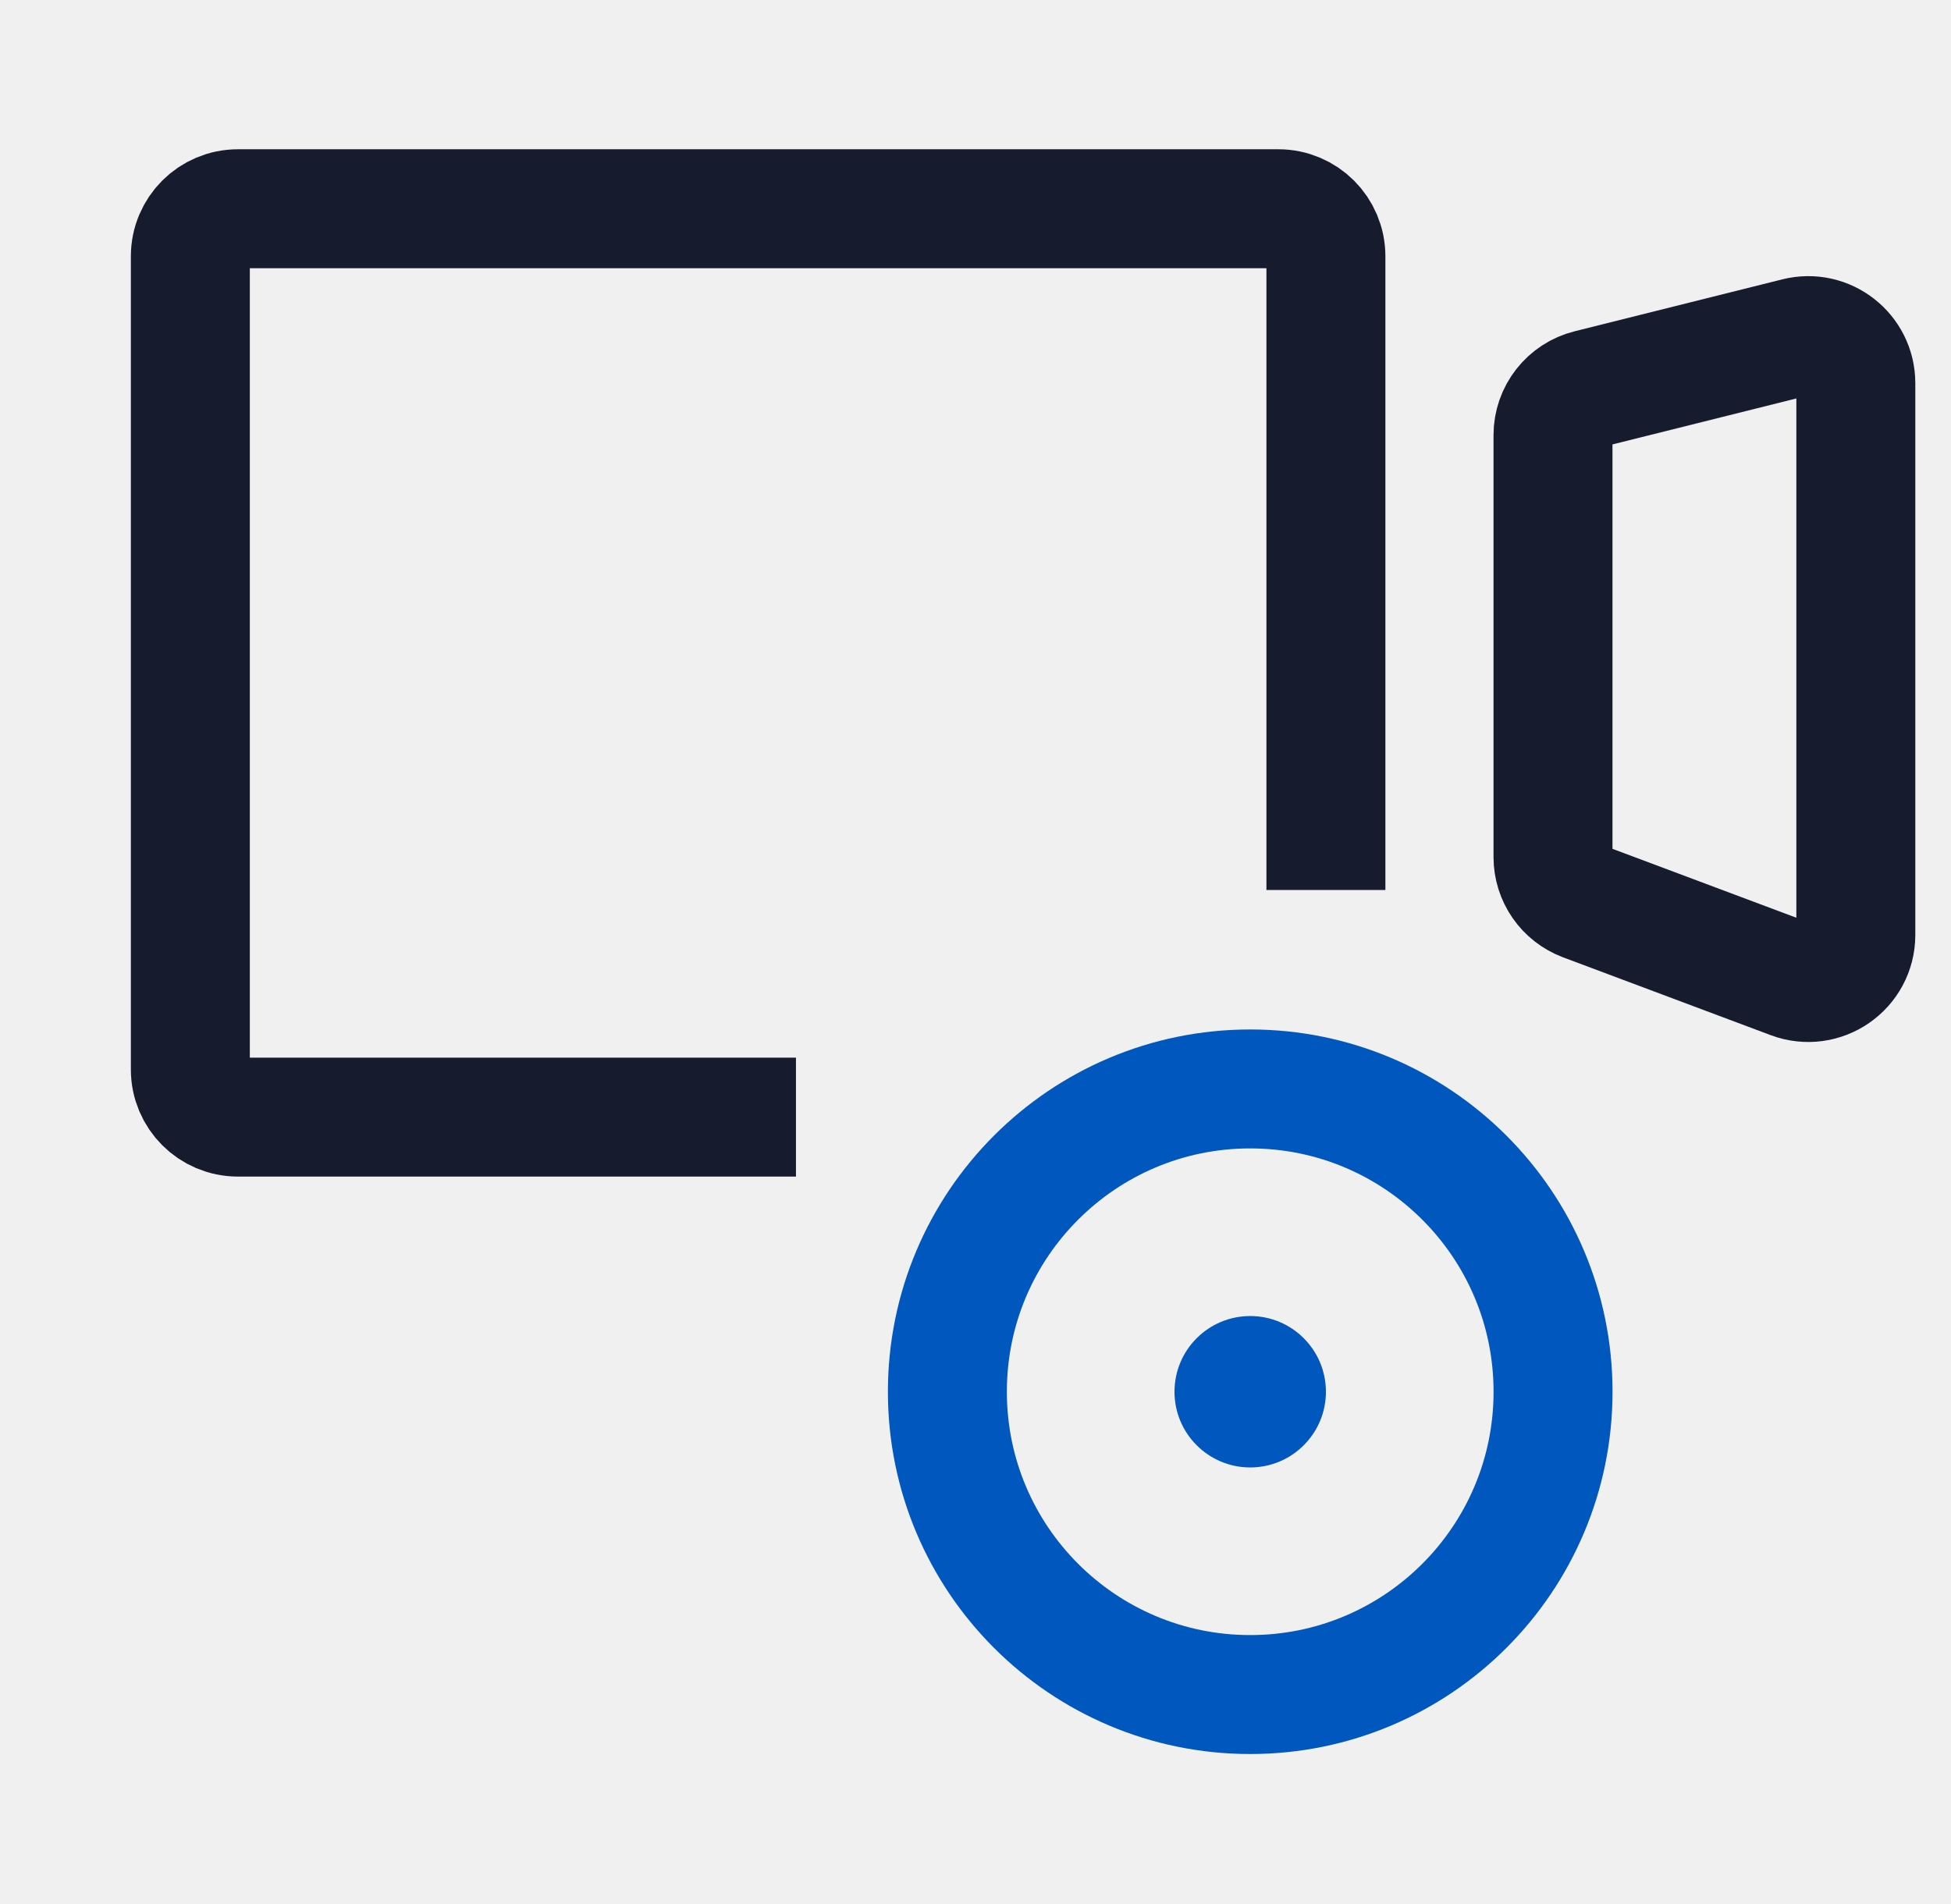
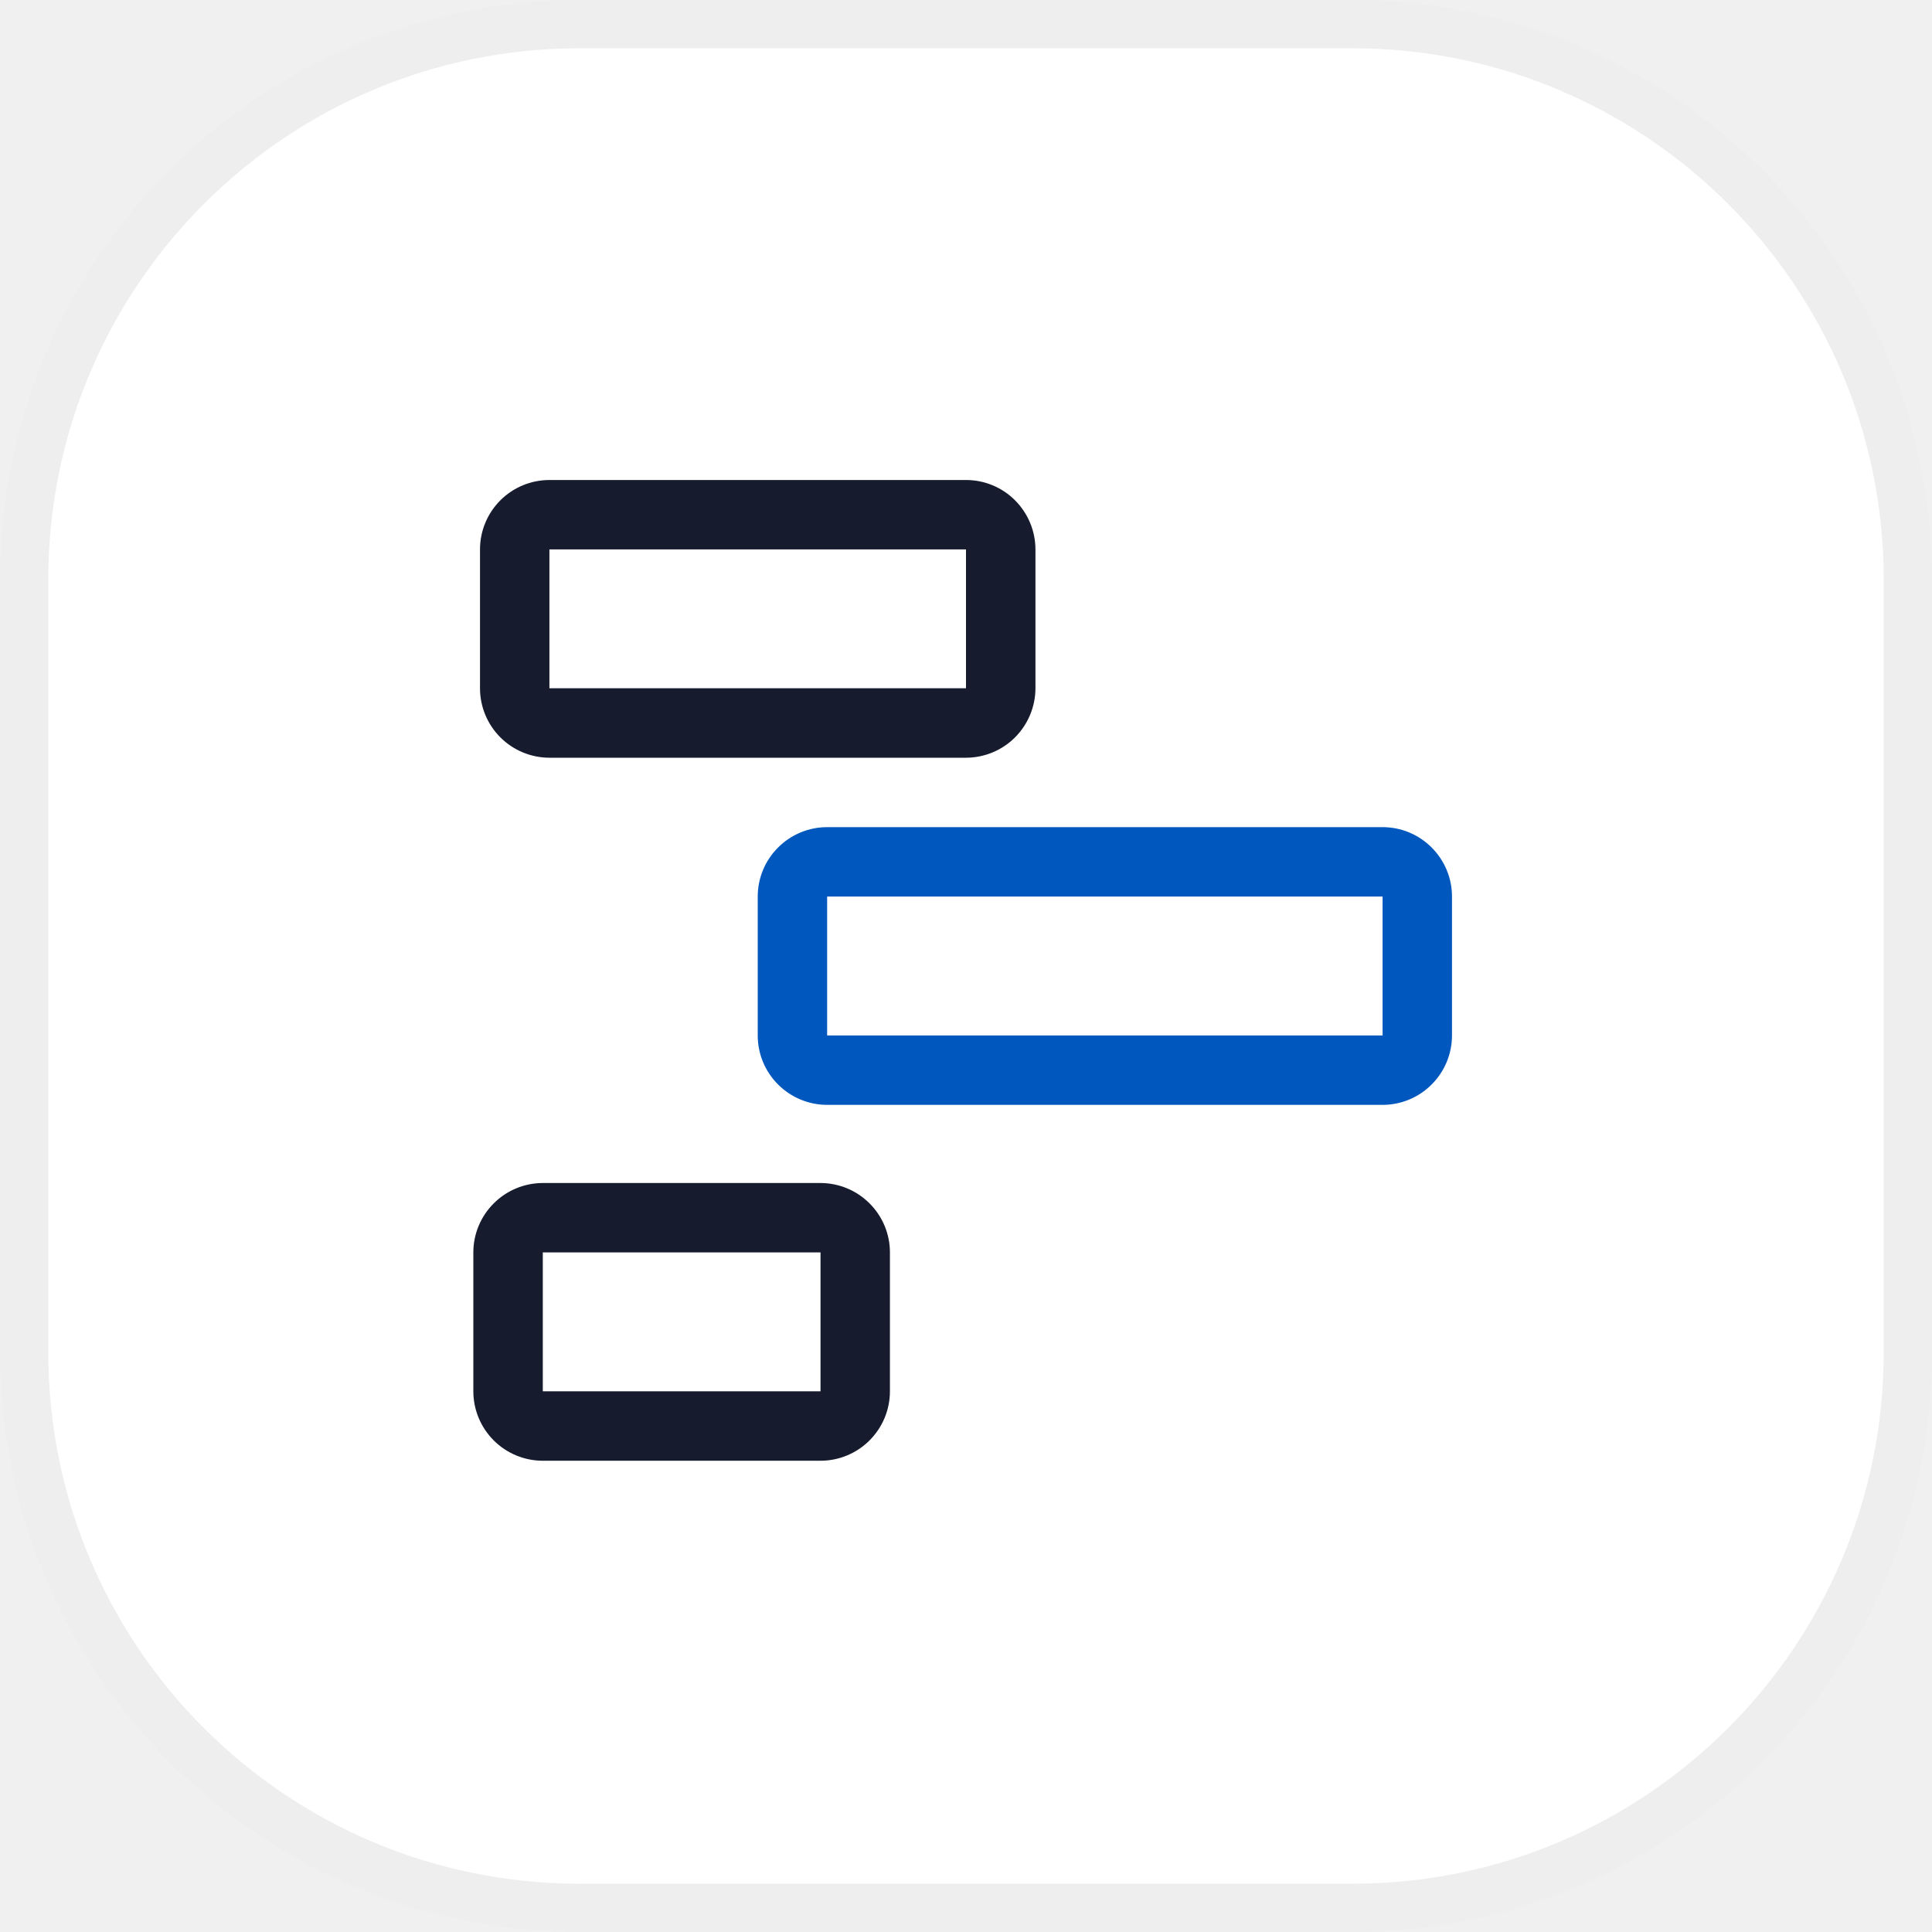
- <svg xmlns="http://www.w3.org/2000/svg" width="41" height="40" viewBox="0 0 41 40" fill="none">
-   <path d="M16.727 23.478H5C4.448 23.478 4 23.03 4 22.478V5.387C4 4.834 4.448 4.387 5 4.387H26.864C27.416 4.387 27.864 4.834 27.864 5.387V18.705" stroke="#161C2D" stroke-width="2.5" />
-   <path d="M32.636 18.012V9.145C32.636 8.686 32.949 8.286 33.394 8.175L37.757 7.084C38.389 6.926 39 7.404 39 8.054V19.649C39 20.347 38.303 20.83 37.649 20.585L33.285 18.949C32.895 18.802 32.636 18.429 32.636 18.012Z" stroke="#161C2D" stroke-width="2.5" />
-   <circle cx="26.273" cy="29.25" r="6.364" stroke="#0057BE" stroke-width="2.5" />
-   <circle cx="26.273" cy="29.25" r="1.591" fill="#0057BE" />
+ <svg xmlns="http://www.w3.org/2000/svg" width="40" height="40" viewBox="0 0 40 40" fill="none">
+   <rect x="0.5" y="0.5" width="39" height="39" rx="11.5" fill="white" />
+   <rect x="0.5" y="0.5" width="39" height="39" rx="11.5" stroke="#EEEEEE" />
+   <path d="M16.988 30.243H11.238C10.856 30.243 10.491 30.091 10.222 29.822C9.952 29.552 9.8 29.187 9.8 28.805V25.93C9.8 25.549 9.952 25.184 10.222 24.915C10.491 24.645 10.856 24.494 11.238 24.493H16.988C17.369 24.494 17.734 24.645 18.003 24.915C18.273 25.184 18.425 25.549 18.425 25.93V28.805C18.425 29.187 18.273 29.552 18.003 29.822C17.734 30.091 17.369 30.243 16.988 30.243ZM11.238 25.93V28.805H16.988V25.93H11.238Z" fill="#161C2D" />
+   <path d="M28.625 22.875H17.125C16.744 22.875 16.378 22.723 16.109 22.453C15.839 22.184 15.688 21.819 15.688 21.438V18.562C15.688 18.181 15.839 17.816 16.109 17.547C16.378 17.277 16.744 17.125 17.125 17.125H28.625C29.006 17.125 29.372 17.277 29.641 17.547C29.91 17.816 30.062 18.181 30.062 18.562V21.438C30.062 21.819 29.91 22.184 29.641 22.453C29.372 22.723 29.006 22.875 28.625 22.875ZM17.125 18.562V21.438H28.625V18.562H17.125Z" fill="#0057BE" />
+   <path d="M20 15.688H11.375C10.994 15.687 10.629 15.536 10.359 15.266C10.089 14.996 9.938 14.631 9.938 14.25V11.375C9.938 10.994 10.089 10.629 10.359 10.359C10.629 10.089 10.994 9.938 11.375 9.938H20C20.381 9.938 20.747 10.089 21.016 10.359C21.285 10.629 21.437 10.994 21.438 11.375V14.25C21.437 14.631 21.285 14.996 21.016 15.266C20.747 15.536 20.381 15.687 20 15.688ZM11.375 11.375V14.25H20V11.375H11.375Z" fill="#161C2D" />
</svg>
